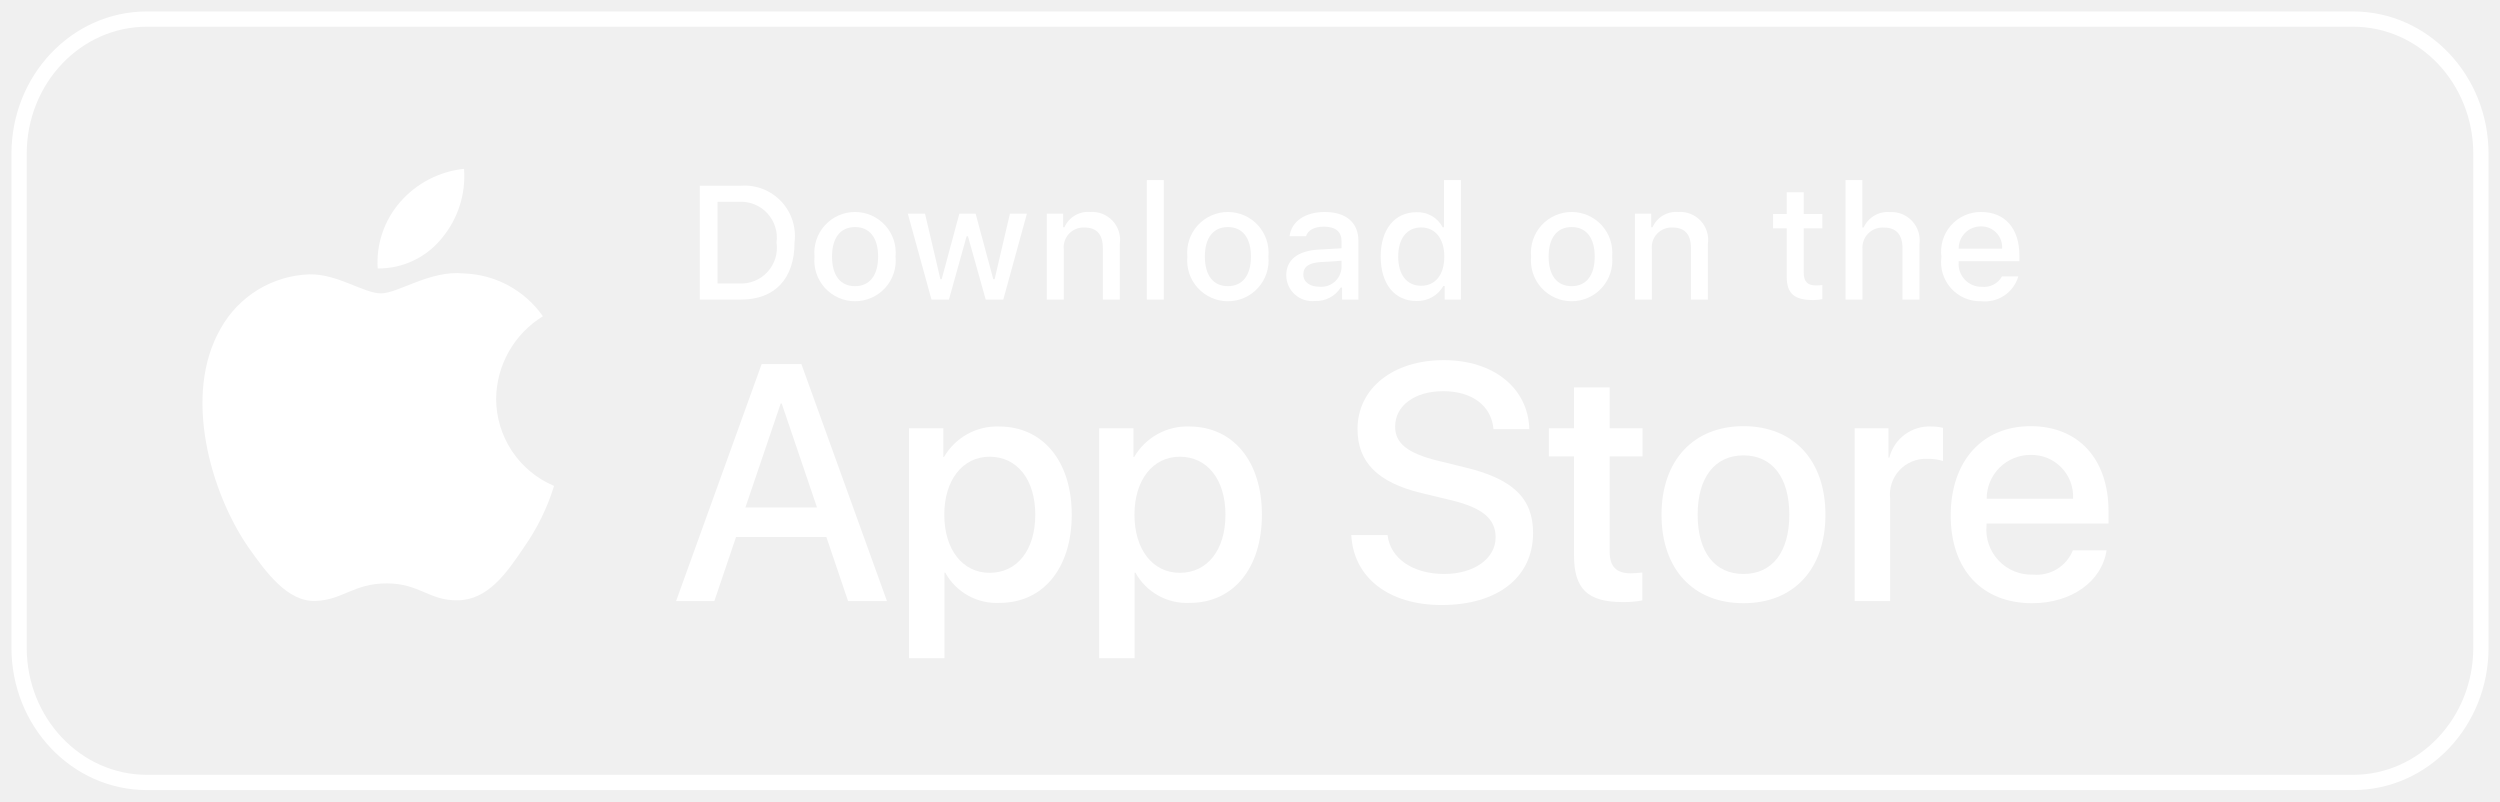
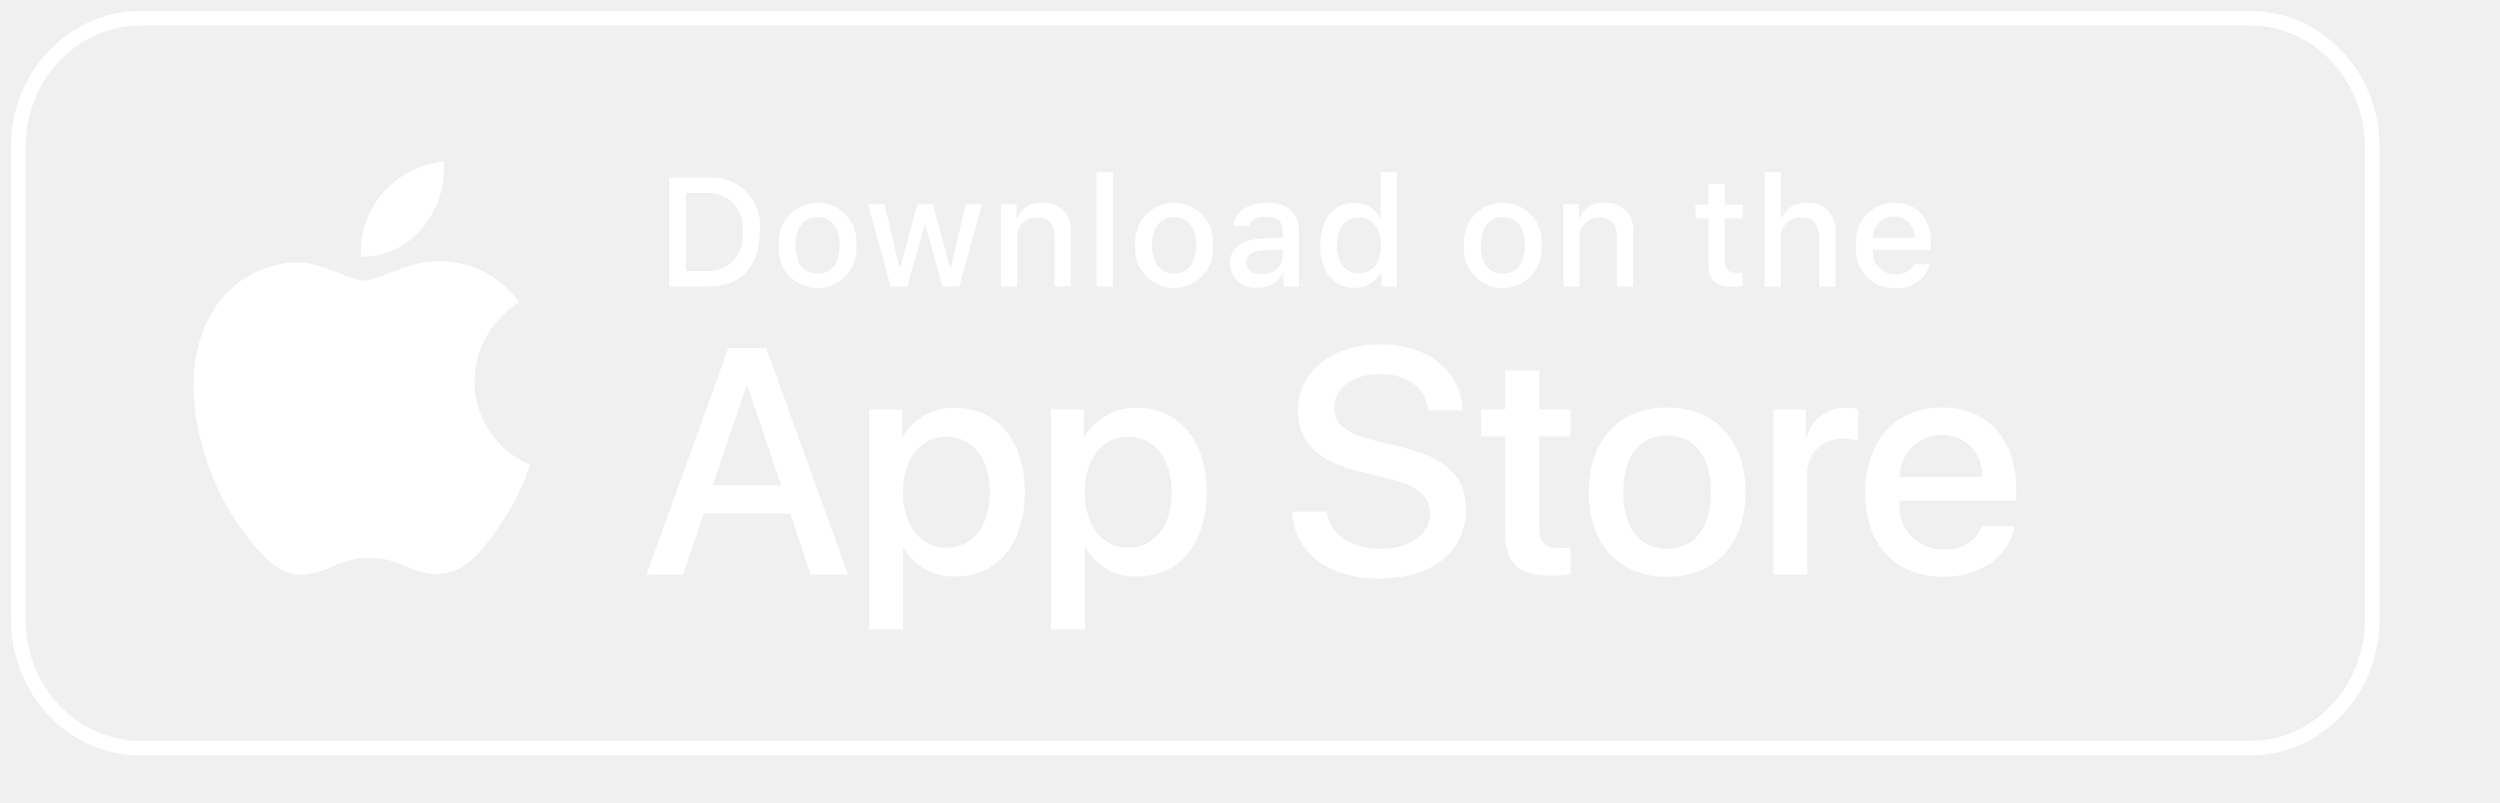
- <svg xmlns="http://www.w3.org/2000/svg" width="131" height="42" viewBox="0 0 131 42" fill="none">
+ <svg xmlns="http://www.w3.org/2000/svg" width="137" height="44" viewBox="0 0 137 44" fill="none">
  <path d="M43.302 28.14H38.568L37.432 31.496H35.427L39.91 19.078H41.993L46.477 31.496H44.438L43.302 28.14ZM39.059 26.591H42.811L40.961 21.143H40.909L39.059 26.591Z" fill="white" />
  <path d="M56.159 26.97C56.159 29.783 54.653 31.591 52.381 31.591C51.805 31.621 51.233 31.488 50.729 31.208C50.225 30.928 49.81 30.512 49.532 30.007H49.489V34.491H47.631V22.442H49.43V23.948H49.464C49.755 23.446 50.177 23.032 50.684 22.75C51.192 22.468 51.766 22.329 52.347 22.348C54.645 22.348 56.159 24.164 56.159 26.97ZM54.249 26.97C54.249 25.137 53.302 23.932 51.856 23.932C50.437 23.932 49.481 25.162 49.481 26.97C49.481 28.794 50.437 30.016 51.856 30.016C53.302 30.016 54.249 28.819 54.249 26.97H54.249Z" fill="white" />
  <path d="M66.124 26.97C66.124 29.783 64.618 31.591 62.346 31.591C61.77 31.621 61.198 31.488 60.694 31.208C60.19 30.928 59.775 30.512 59.497 30.007H59.454V34.491H57.596V22.442H59.395V23.948H59.429C59.72 23.446 60.141 23.032 60.649 22.75C61.157 22.468 61.731 22.329 62.312 22.348C64.609 22.348 66.124 24.164 66.124 26.97ZM64.214 26.97C64.214 25.137 63.267 23.932 61.821 23.932C60.401 23.932 59.446 25.162 59.446 26.97C59.446 28.794 60.401 30.016 61.821 30.016C63.267 30.016 64.214 28.819 64.214 26.97Z" fill="white" />
  <path d="M72.709 28.036C72.847 29.268 74.043 30.076 75.678 30.076C77.244 30.076 78.371 29.267 78.371 28.157C78.371 27.193 77.692 26.616 76.082 26.221L74.473 25.833C72.192 25.282 71.134 24.216 71.134 22.485C71.134 20.343 73.001 18.871 75.651 18.871C78.276 18.871 80.075 20.343 80.136 22.485H78.26C78.147 21.246 77.123 20.498 75.626 20.498C74.129 20.498 73.105 21.255 73.105 22.356C73.105 23.234 73.759 23.751 75.359 24.146L76.728 24.482C79.275 25.085 80.333 26.108 80.333 27.925C80.333 30.248 78.483 31.703 75.54 31.703C72.786 31.703 70.927 30.282 70.807 28.036L72.709 28.036Z" fill="white" />
  <path d="M84.346 20.3V22.442H86.067V23.914H84.346V28.905C84.346 29.681 84.69 30.042 85.447 30.042C85.652 30.038 85.856 30.024 86.059 29.999V31.462C85.718 31.526 85.373 31.554 85.026 31.548C83.193 31.548 82.478 30.859 82.478 29.104V23.914H81.162V22.442H82.478V20.3H84.346Z" fill="white" />
  <path d="M87.064 26.97C87.064 24.121 88.742 22.331 91.358 22.331C93.983 22.331 95.653 24.121 95.653 26.97C95.653 29.826 93.992 31.608 91.358 31.608C88.726 31.608 87.064 29.826 87.064 26.97ZM93.76 26.97C93.76 25.016 92.864 23.862 91.358 23.862C89.853 23.862 88.957 25.024 88.957 26.97C88.957 28.932 89.853 30.076 91.358 30.076C92.864 30.076 93.76 28.932 93.76 26.97H93.76Z" fill="white" />
  <path d="M97.185 22.442H98.957V23.983H99C99.12 23.502 99.402 23.077 99.799 22.779C100.195 22.481 100.682 22.329 101.178 22.348C101.392 22.347 101.606 22.37 101.814 22.417V24.155C101.544 24.073 101.262 24.035 100.979 24.043C100.71 24.032 100.44 24.08 100.191 24.183C99.941 24.285 99.716 24.441 99.532 24.639C99.348 24.837 99.209 25.072 99.125 25.329C99.04 25.586 99.012 25.858 99.043 26.126V31.496H97.185L97.185 22.442Z" fill="white" />
  <path d="M110.384 28.837C110.134 30.48 108.533 31.608 106.485 31.608C103.852 31.608 102.217 29.844 102.217 27.013C102.217 24.173 103.86 22.331 106.407 22.331C108.912 22.331 110.487 24.052 110.487 26.797V27.434H104.093V27.546C104.063 27.879 104.105 28.215 104.215 28.531C104.325 28.846 104.501 29.135 104.732 29.378C104.962 29.62 105.241 29.811 105.551 29.937C105.861 30.064 106.194 30.123 106.528 30.11C106.967 30.151 107.408 30.05 107.785 29.82C108.162 29.591 108.454 29.246 108.619 28.837L110.384 28.837ZM104.102 26.135H108.628C108.645 25.835 108.599 25.535 108.495 25.254C108.39 24.973 108.228 24.716 108.02 24.501C107.811 24.285 107.56 24.114 107.283 24C107.005 23.886 106.707 23.831 106.407 23.837C106.105 23.835 105.805 23.893 105.525 24.008C105.245 24.123 104.99 24.292 104.776 24.505C104.561 24.719 104.391 24.973 104.276 25.253C104.16 25.532 104.101 25.832 104.102 26.135V26.135Z" fill="white" />
  <path d="M38.826 9.731C39.216 9.703 39.607 9.762 39.971 9.903C40.335 10.045 40.663 10.265 40.932 10.549C41.2 10.832 41.403 11.172 41.524 11.543C41.645 11.915 41.683 12.308 41.634 12.696C41.634 14.602 40.603 15.698 38.826 15.698H36.671V9.731H38.826ZM37.598 14.854H38.723C39.001 14.871 39.28 14.825 39.538 14.72C39.797 14.616 40.029 14.455 40.217 14.249C40.406 14.044 40.546 13.799 40.628 13.532C40.71 13.265 40.731 12.984 40.69 12.708C40.728 12.433 40.705 12.153 40.621 11.889C40.538 11.624 40.398 11.381 40.21 11.177C40.022 10.973 39.791 10.813 39.534 10.709C39.277 10.605 39 10.559 38.723 10.574H37.598V14.854Z" fill="white" />
  <path d="M42.68 13.444C42.652 13.148 42.685 12.85 42.779 12.568C42.873 12.286 43.025 12.026 43.225 11.806C43.425 11.586 43.669 11.411 43.94 11.29C44.212 11.17 44.506 11.108 44.803 11.108C45.101 11.108 45.395 11.17 45.667 11.29C45.938 11.411 46.182 11.586 46.382 11.806C46.582 12.026 46.734 12.286 46.828 12.568C46.922 12.85 46.955 13.148 46.927 13.444C46.956 13.741 46.922 14.04 46.829 14.322C46.735 14.605 46.584 14.864 46.384 15.085C46.184 15.305 45.94 15.481 45.668 15.602C45.395 15.723 45.101 15.785 44.803 15.785C44.506 15.785 44.212 15.723 43.939 15.602C43.667 15.481 43.423 15.305 43.223 15.085C43.023 14.864 42.872 14.605 42.778 14.322C42.685 14.04 42.651 13.741 42.68 13.444ZM46.013 13.444C46.013 12.468 45.575 11.898 44.805 11.898C44.032 11.898 43.598 12.468 43.598 13.444C43.598 14.428 44.032 14.995 44.805 14.995C45.575 14.995 46.013 14.424 46.013 13.444H46.013Z" fill="white" />
  <path d="M52.573 15.698H51.651L50.721 12.381H50.65L49.724 15.698H48.81L47.569 11.195H48.471L49.277 14.631H49.344L50.27 11.195H51.122L52.048 14.631H52.118L52.921 11.195H53.81L52.573 15.698Z" fill="white" />
  <path d="M54.853 11.195H55.709V11.91H55.775C55.888 11.653 56.078 11.438 56.319 11.294C56.56 11.15 56.84 11.085 57.119 11.108C57.338 11.091 57.558 11.124 57.763 11.204C57.967 11.285 58.151 11.41 58.301 11.571C58.451 11.731 58.562 11.924 58.627 12.134C58.693 12.344 58.71 12.565 58.678 12.783V15.698H57.789V13.006C57.789 12.282 57.475 11.922 56.817 11.922C56.669 11.915 56.52 11.941 56.382 11.997C56.244 12.052 56.12 12.137 56.017 12.246C55.915 12.354 55.838 12.483 55.79 12.624C55.743 12.766 55.726 12.915 55.742 13.063V15.698H54.853L54.853 11.195Z" fill="white" />
  <path d="M60.094 9.437H60.982V15.698H60.094V9.437Z" fill="white" />
  <path d="M62.217 13.444C62.189 13.148 62.223 12.85 62.316 12.568C62.41 12.286 62.562 12.026 62.762 11.806C62.962 11.586 63.206 11.411 63.478 11.29C63.749 11.17 64.043 11.108 64.341 11.108C64.638 11.108 64.932 11.17 65.204 11.29C65.476 11.411 65.72 11.586 65.92 11.806C66.12 12.026 66.271 12.286 66.365 12.568C66.459 12.85 66.493 13.148 66.465 13.444C66.493 13.741 66.46 14.04 66.366 14.322C66.273 14.605 66.121 14.864 65.921 15.085C65.721 15.305 65.477 15.481 65.205 15.602C64.933 15.723 64.638 15.785 64.341 15.785C64.043 15.785 63.749 15.723 63.477 15.602C63.205 15.481 62.961 15.305 62.761 15.085C62.561 14.864 62.409 14.605 62.315 14.322C62.222 14.04 62.188 13.741 62.217 13.444ZM65.55 13.444C65.55 12.468 65.112 11.898 64.342 11.898C63.57 11.898 63.135 12.468 63.135 13.444C63.135 14.428 63.57 14.995 64.342 14.995C65.112 14.995 65.55 14.424 65.55 13.444H65.55Z" fill="white" />
  <path d="M67.4 14.424C67.4 13.614 68.004 13.146 69.075 13.08L70.295 13.01V12.621C70.295 12.146 69.981 11.877 69.373 11.877C68.877 11.877 68.533 12.059 68.435 12.377H67.574C67.665 11.604 68.393 11.108 69.414 11.108C70.543 11.108 71.18 11.67 71.18 12.621V15.698H70.324V15.065H70.254C70.111 15.292 69.911 15.477 69.673 15.601C69.436 15.725 69.169 15.784 68.901 15.772C68.712 15.792 68.521 15.771 68.341 15.713C68.16 15.654 67.993 15.558 67.852 15.431C67.71 15.304 67.597 15.149 67.519 14.976C67.442 14.802 67.401 14.614 67.4 14.424ZM70.295 14.04V13.663L69.195 13.733C68.575 13.775 68.294 13.986 68.294 14.383C68.294 14.788 68.645 15.024 69.129 15.024C69.271 15.038 69.414 15.024 69.55 14.982C69.686 14.94 69.812 14.871 69.921 14.779C70.029 14.687 70.119 14.574 70.183 14.447C70.247 14.32 70.285 14.182 70.295 14.04Z" fill="white" />
  <path d="M72.348 13.444C72.348 12.021 73.079 11.12 74.217 11.12C74.498 11.107 74.778 11.175 75.022 11.315C75.267 11.454 75.466 11.661 75.598 11.91H75.664V9.437H76.553V15.698H75.701V14.986H75.631C75.489 15.234 75.283 15.438 75.033 15.576C74.784 15.715 74.502 15.783 74.217 15.772C73.071 15.772 72.348 14.871 72.348 13.444ZM73.266 13.444C73.266 14.399 73.716 14.974 74.469 14.974C75.218 14.974 75.681 14.391 75.681 13.448C75.681 12.51 75.213 11.918 74.469 11.918C73.721 11.918 73.266 12.497 73.266 13.444H73.266Z" fill="white" />
  <path d="M80.23 13.444C80.201 13.148 80.235 12.85 80.329 12.568C80.423 12.286 80.575 12.026 80.775 11.806C80.975 11.586 81.218 11.411 81.49 11.29C81.762 11.17 82.056 11.108 82.353 11.108C82.651 11.108 82.945 11.17 83.216 11.29C83.488 11.411 83.732 11.586 83.932 11.806C84.132 12.026 84.284 12.286 84.377 12.568C84.471 12.85 84.505 13.148 84.477 13.444C84.506 13.741 84.472 14.04 84.379 14.322C84.285 14.605 84.133 14.864 83.933 15.085C83.733 15.305 83.49 15.481 83.217 15.602C82.945 15.723 82.651 15.785 82.353 15.785C82.056 15.785 81.761 15.723 81.489 15.602C81.217 15.481 80.973 15.305 80.773 15.085C80.573 14.864 80.422 14.605 80.328 14.322C80.234 14.04 80.201 13.741 80.23 13.444ZM83.563 13.444C83.563 12.468 83.124 11.898 82.355 11.898C81.582 11.898 81.148 12.468 81.148 13.444C81.148 14.428 81.582 14.995 82.355 14.995C83.124 14.995 83.563 14.424 83.563 13.444Z" fill="white" />
  <path d="M85.669 11.195H86.524V11.91H86.591C86.704 11.653 86.894 11.438 87.134 11.294C87.375 11.15 87.655 11.085 87.935 11.108C88.154 11.091 88.374 11.124 88.578 11.204C88.783 11.285 88.967 11.41 89.117 11.571C89.266 11.731 89.378 11.924 89.443 12.134C89.508 12.344 89.525 12.565 89.493 12.783V15.698H88.605V13.006C88.605 12.282 88.29 11.922 87.633 11.922C87.484 11.915 87.336 11.941 87.198 11.997C87.059 12.052 86.935 12.137 86.833 12.246C86.731 12.354 86.653 12.483 86.606 12.624C86.558 12.766 86.542 12.915 86.558 13.063V15.698H85.669V11.195Z" fill="white" />
  <path d="M94.515 10.074V11.215H95.49V11.964H94.515V14.279C94.515 14.751 94.709 14.957 95.151 14.957C95.265 14.957 95.378 14.95 95.49 14.937V15.677C95.331 15.706 95.169 15.721 95.007 15.723C94.019 15.723 93.625 15.375 93.625 14.507V11.964H92.91V11.215H93.625V10.074H94.515Z" fill="white" />
  <path d="M96.705 9.437H97.586V11.918H97.656C97.774 11.659 97.97 11.443 98.215 11.298C98.461 11.154 98.745 11.089 99.029 11.112C99.247 11.1 99.465 11.136 99.667 11.218C99.87 11.3 100.051 11.426 100.199 11.586C100.348 11.747 100.458 11.938 100.524 12.146C100.59 12.354 100.609 12.574 100.58 12.79V15.698H99.691V13.01C99.691 12.29 99.356 11.926 98.728 11.926C98.575 11.914 98.421 11.935 98.277 11.988C98.134 12.041 98.003 12.125 97.895 12.233C97.787 12.342 97.704 12.473 97.652 12.617C97.6 12.761 97.58 12.915 97.594 13.068V15.698H96.705L96.705 9.437Z" fill="white" />
  <path d="M105.761 14.482C105.641 14.893 105.379 15.249 105.022 15.488C104.666 15.726 104.237 15.831 103.81 15.785C103.514 15.793 103.219 15.736 102.946 15.618C102.674 15.501 102.43 15.325 102.232 15.104C102.034 14.883 101.887 14.621 101.8 14.338C101.713 14.054 101.69 13.754 101.73 13.46C101.691 13.166 101.715 12.866 101.801 12.581C101.888 12.296 102.035 12.034 102.231 11.81C102.428 11.587 102.671 11.409 102.943 11.288C103.214 11.167 103.509 11.105 103.806 11.108C105.059 11.108 105.815 11.964 105.815 13.378V13.688H102.635V13.738C102.621 13.903 102.642 14.069 102.696 14.226C102.751 14.383 102.837 14.527 102.95 14.648C103.063 14.77 103.2 14.866 103.352 14.931C103.504 14.997 103.669 15.03 103.835 15.028C104.047 15.053 104.263 15.015 104.453 14.918C104.644 14.821 104.802 14.669 104.906 14.482L105.761 14.482ZM102.635 13.031H104.91C104.921 12.88 104.9 12.728 104.85 12.585C104.799 12.442 104.718 12.312 104.614 12.202C104.51 12.092 104.383 12.005 104.243 11.947C104.103 11.889 103.953 11.861 103.801 11.864C103.648 11.862 103.495 11.891 103.353 11.949C103.21 12.007 103.081 12.093 102.972 12.202C102.864 12.31 102.778 12.44 102.72 12.582C102.662 12.725 102.633 12.877 102.635 13.031H102.635Z" fill="white" />
  <path d="M25.997 20.889C26.008 20.021 26.239 19.17 26.667 18.415C27.096 17.66 27.708 17.026 28.448 16.572C27.978 15.901 27.358 15.349 26.638 14.959C25.917 14.57 25.116 14.354 24.297 14.328C22.551 14.145 20.858 15.373 19.968 15.373C19.061 15.373 17.691 14.346 16.216 14.376C15.261 14.407 14.331 14.685 13.516 15.182C12.701 15.679 12.029 16.379 11.564 17.213C9.553 20.695 11.053 25.812 12.98 28.627C13.944 30.005 15.07 31.545 16.544 31.49C17.987 31.43 18.525 30.57 20.267 30.57C21.991 30.57 22.497 31.49 24.001 31.456C25.549 31.43 26.524 30.071 27.454 28.68C28.146 27.698 28.679 26.613 29.033 25.464C28.134 25.084 27.366 24.447 26.826 23.634C26.287 22.82 25.998 21.866 25.997 20.889Z" fill="white" />
  <path d="M23.156 12.477C24 11.464 24.416 10.162 24.315 8.847C23.026 8.982 21.835 9.599 20.98 10.573C20.562 11.049 20.241 11.602 20.037 12.202C19.833 12.802 19.749 13.436 19.791 14.068C20.435 14.075 21.073 13.935 21.656 13.659C22.239 13.384 22.752 12.979 23.156 12.477Z" fill="white" />
  <path d="M123.303 1H7.697C3.998 1 1 4.161 1 8.06V33.94C1 37.839 3.998 41 7.697 41H123.303C127.002 41 130 37.839 130 33.94V8.06C130 4.161 127.002 1 123.303 1Z" stroke="white" stroke-width="0.8" stroke-miterlimit="10" />
</svg>
